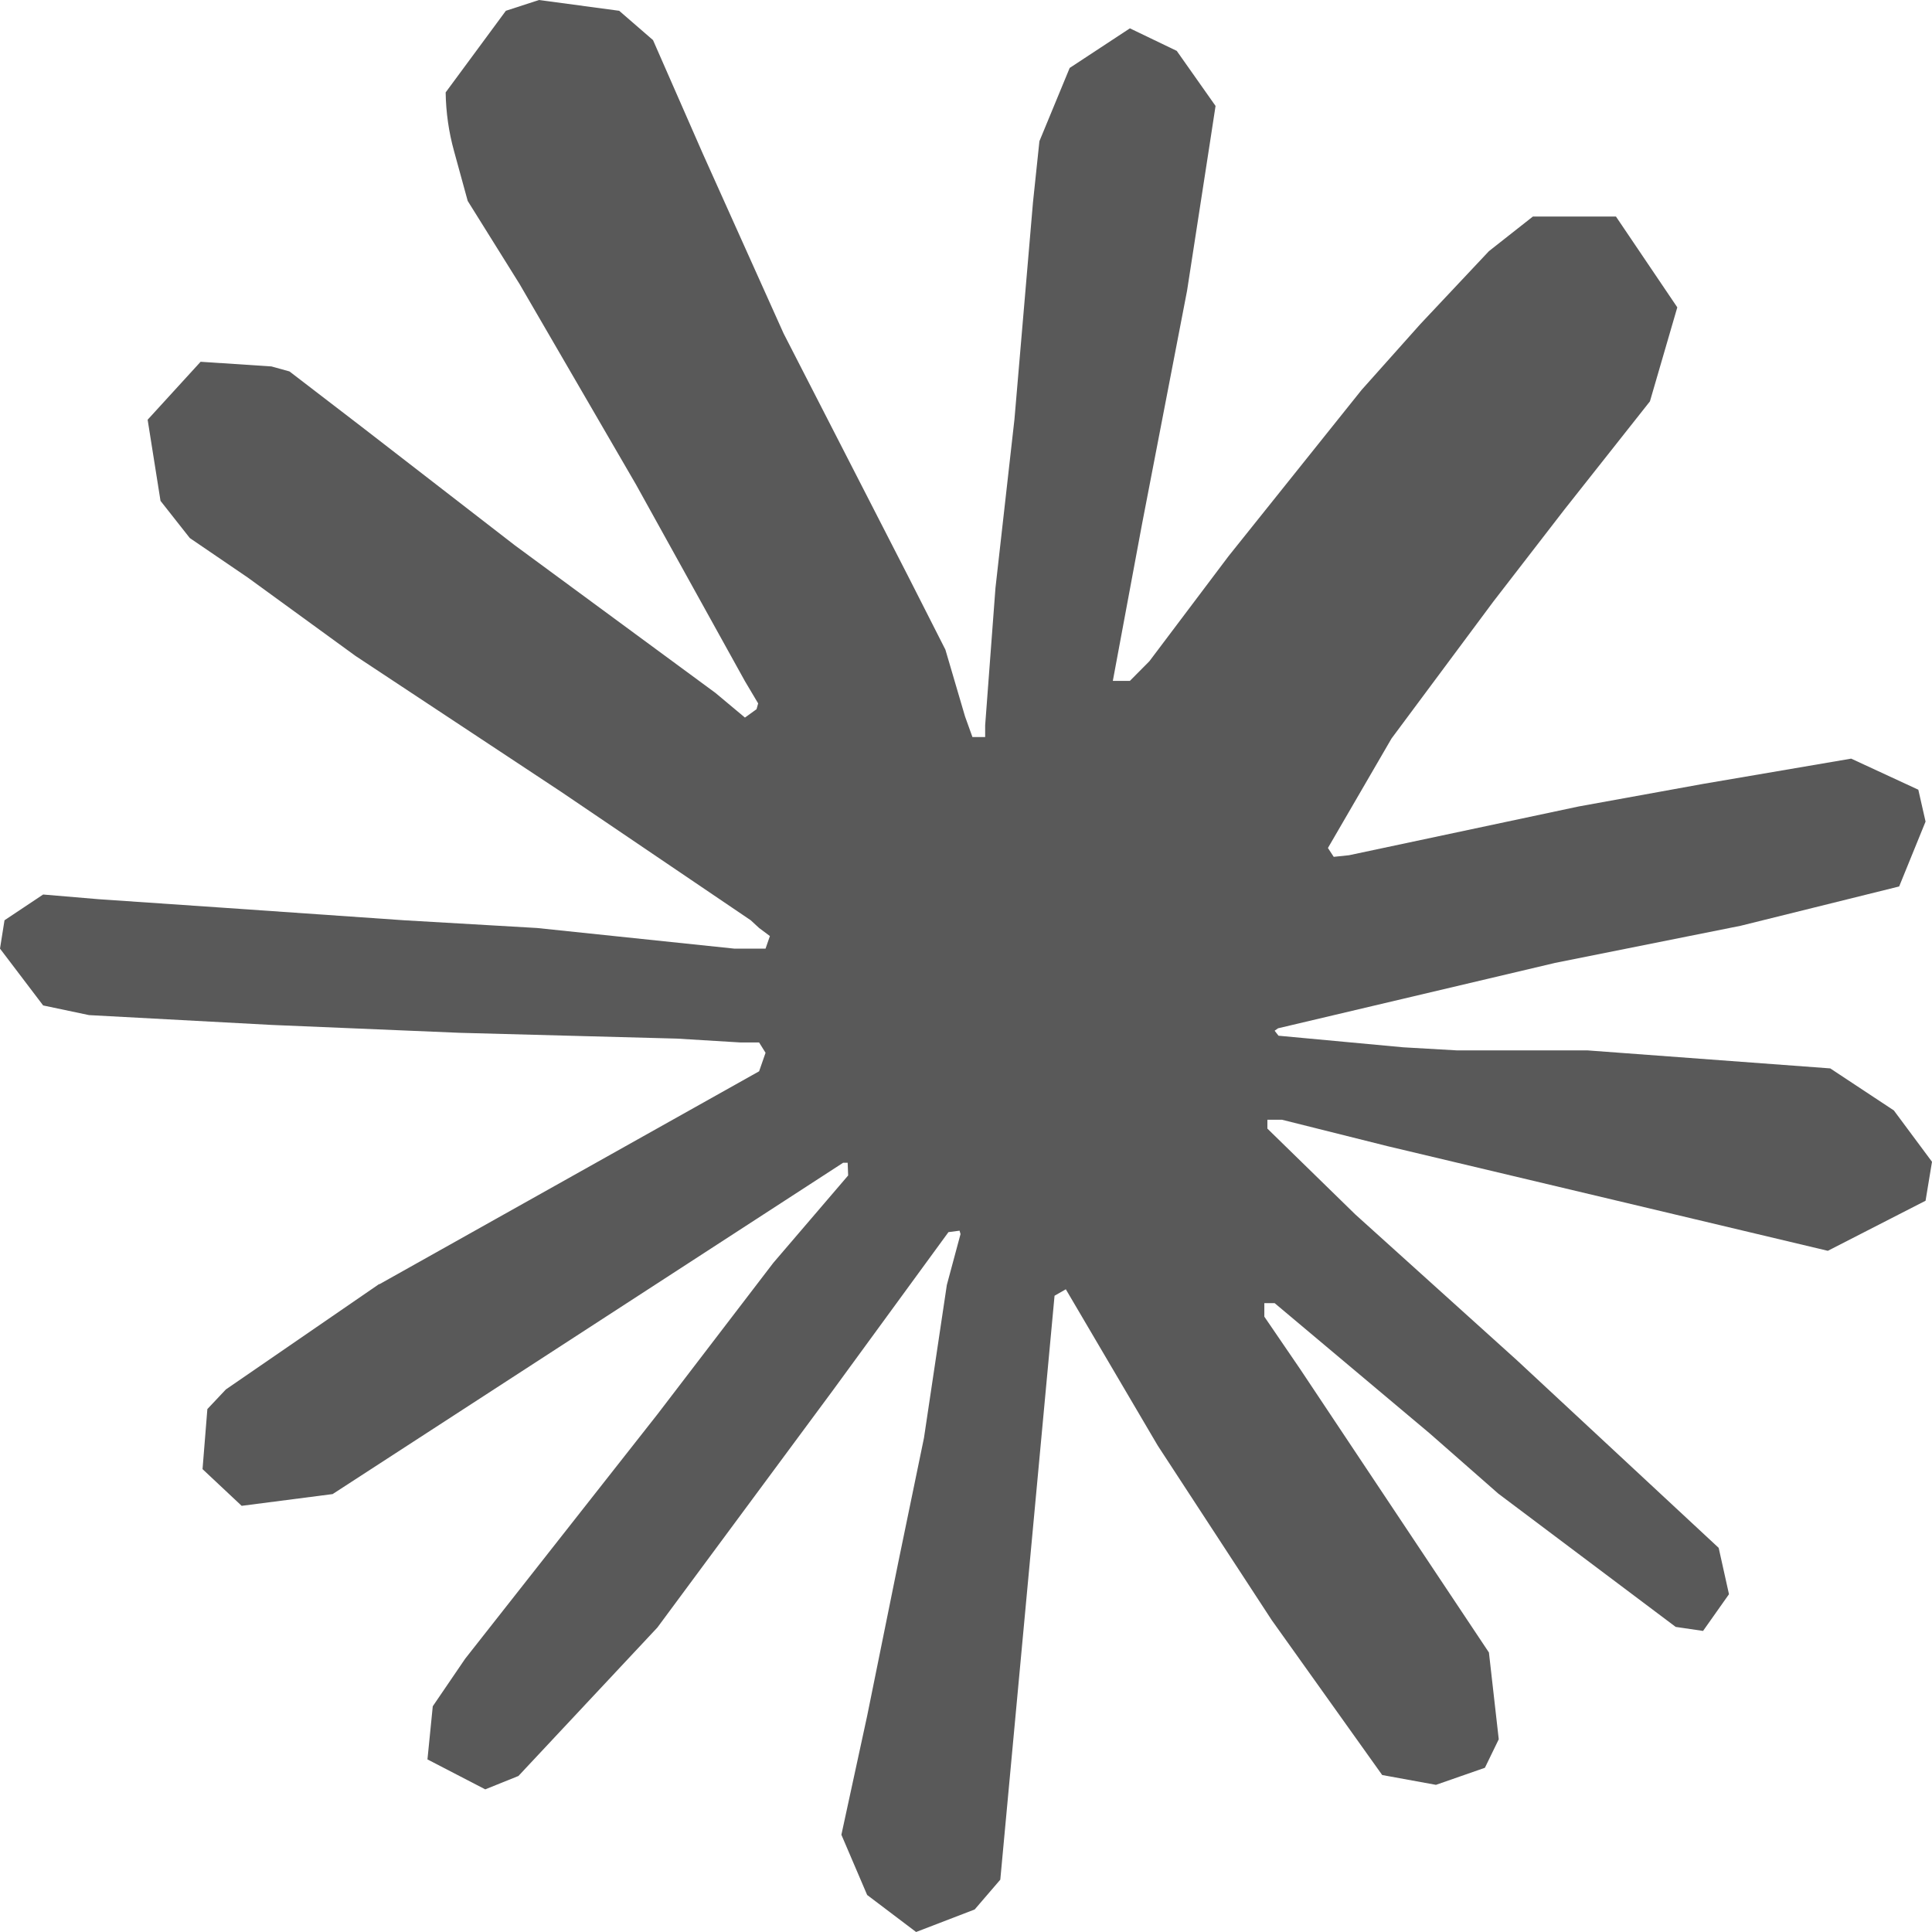
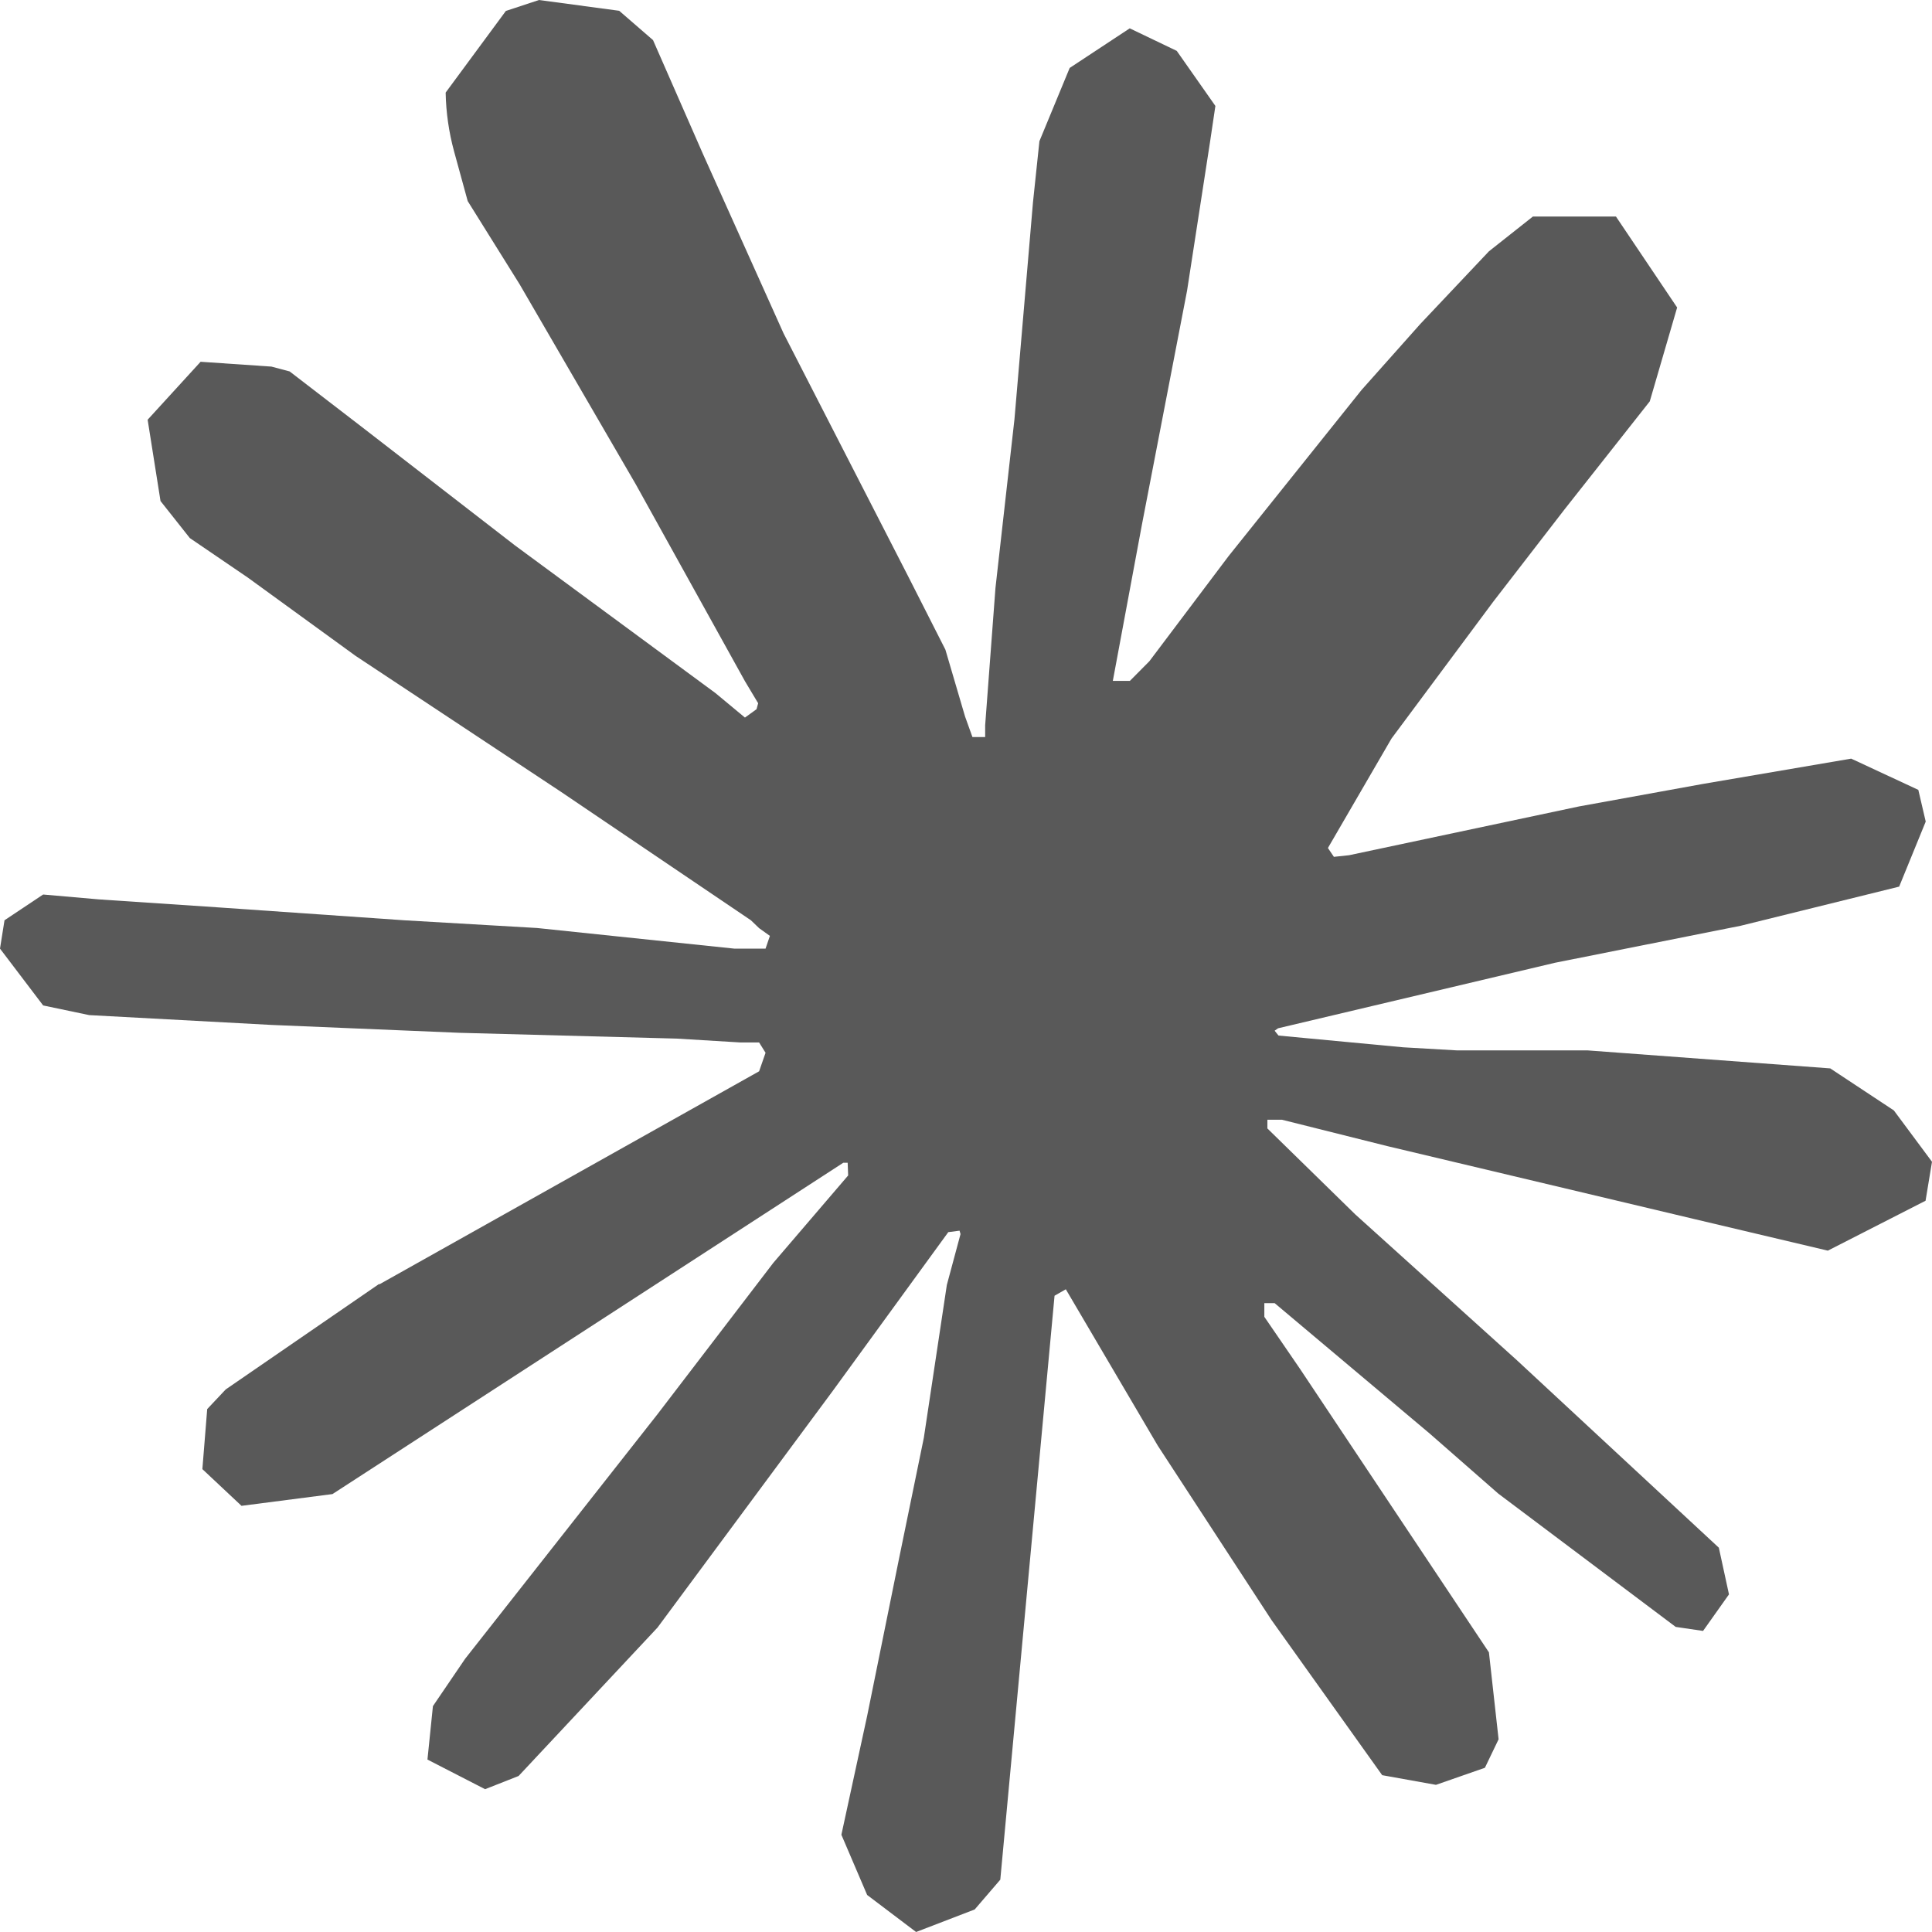
- <svg xmlns="http://www.w3.org/2000/svg" width="12" height="12" viewBox="0 0 12 12" fill="none">
-   <path fill-rule="evenodd" clip-rule="evenodd" d="M2.354 7.978L4.715 6.654L4.755 6.539L4.715 6.475H4.6L4.205 6.451L2.856 6.415L1.687 6.366L0.553 6.305L0.268 6.245L0 5.892L0.028 5.716L0.268 5.556L0.611 5.585L1.371 5.637L2.51 5.716L3.336 5.764L4.56 5.892H4.755L4.782 5.814L4.715 5.764L4.663 5.716L3.485 4.918L2.208 4.074L1.54 3.588L1.179 3.342L0.997 3.111L0.917 2.607L1.246 2.247L1.686 2.276L1.798 2.307L2.245 2.65L3.199 3.388L4.444 4.304L4.627 4.457L4.699 4.405L4.709 4.369L4.627 4.231L3.95 3.009L3.227 1.764L2.905 1.248L2.82 0.938C2.787 0.819 2.77 0.697 2.768 0.574L3.142 0.067L3.348 0L3.846 0.067L4.056 0.249L4.366 0.956L4.867 2.071L5.644 3.586L5.872 4.035L5.994 4.45L6.04 4.578H6.119V4.505L6.183 3.652L6.301 2.604L6.416 1.257L6.456 0.877L6.644 0.422L7.018 0.176L7.309 0.316L7.55 0.658L7.516 0.88L7.373 1.806L7.093 3.257L6.912 4.229H7.018L7.139 4.107L7.631 3.454L8.457 2.422L8.822 2.013L9.248 1.56L9.521 1.345H10.037L10.418 1.909L10.248 2.493L9.716 3.166L9.275 3.737L8.643 4.587L8.248 5.267L8.284 5.322L8.379 5.312L9.806 5.009L10.578 4.869L11.498 4.712L11.915 4.905L11.96 5.103L11.796 5.506L10.812 5.75L9.658 5.981L7.938 6.387L7.917 6.402L7.941 6.433L8.716 6.505L9.047 6.524H9.858L11.368 6.636L11.763 6.897L12 7.216L11.96 7.458L11.353 7.769L10.533 7.574L8.618 7.119L7.963 6.955H7.872V7.01L8.418 7.543L9.421 8.448L10.675 9.614L10.739 9.902L10.578 10.13L10.408 10.105L9.306 9.277L8.88 8.903L7.917 8.094H7.853V8.178L8.075 8.503L9.248 10.264L9.309 10.803L9.223 10.98L8.919 11.086L8.585 11.025L7.899 10.063L7.191 8.979L6.62 8.008L6.55 8.048L6.213 11.675L6.054 11.86L5.69 12L5.386 11.77L5.226 11.396L5.386 10.658L5.581 9.696L5.739 8.931L5.881 7.981L5.966 7.665L5.96 7.644L5.891 7.653L5.173 8.636L4.083 10.109L3.22 11.031L3.014 11.114L2.655 10.928L2.688 10.598L2.889 10.303L4.083 8.785L4.803 7.844L5.268 7.301L5.265 7.222H5.237L2.066 9.28L1.501 9.353L1.258 9.125L1.288 8.752L1.403 8.63L2.357 7.974L2.354 7.978Z" fill="black" fill-opacity="0.65" />
+ <svg xmlns="http://www.w3.org/2000/svg" width="12" height="12" fill="none">
+   <path fill="#000" fill-opacity=".65" fill-rule="evenodd" d="m2.355 7.978 2.36-1.324.04-.115-.04-.064H4.6l-.395-.024-1.349-.036-1.17-.049-1.132-.061-.286-.06L0 5.892l.028-.176.24-.16.343.03.76.051 1.139.079.826.048 1.224.128h.195l.027-.079-.067-.048-.051-.049-1.18-.798-1.275-.844-.669-.486-.361-.246-.182-.23-.08-.505.329-.36.44.03.113.03.446.343.954.738 1.245.917.183.152.072-.052.01-.037-.082-.137L3.95 3.01l-.723-1.245-.322-.516-.085-.31a1.5 1.5 0 0 1-.052-.364l.374-.507L3.348 0l.498.067.21.182.31.707.501 1.115.777 1.515.228.449.122.415.046.128h.079v-.073l.064-.853.118-1.048.115-1.347.04-.38.188-.455.373-.246.292.14.24.342-.033.222-.143.926-.28 1.451-.181.972h.106l.121-.122.492-.653.826-1.032.365-.41.426-.451.273-.216h.516l.38.565-.17.583-.531.673-.441.571-.632.85-.395.68.037.055.094-.01 1.428-.303.771-.14.92-.157.417.194.046.197-.165.404-.984.243-1.154.23-1.72.407-.021.015.024.03.775.073.331.019h.811l1.51.112.395.261.237.319-.04.242-.607.31-.82-.194-1.915-.455-.655-.164h-.091v.054l.546.534 1.003.905 1.255 1.165.063.29-.161.227-.17-.025-1.102-.828-.426-.373-.963-.81h-.064v.085l.222.324 1.173 1.76.06.54-.085.177-.304.106-.334-.06-.687-.963-.707-1.084-.571-.971-.07.04-.337 3.627-.159.185-.364.14-.304-.23-.16-.374.16-.738.195-.962.157-.765.143-.95.085-.316-.006-.021-.07.009-.716.984-1.09 1.472-.863.922-.208.082-.358-.184.034-.332.2-.294 1.194-1.518.72-.941.465-.543-.003-.079h-.027L2.065 9.28l-.565.073-.243-.228.03-.373.115-.122.954-.656z" clip-rule="evenodd" />
</svg>
